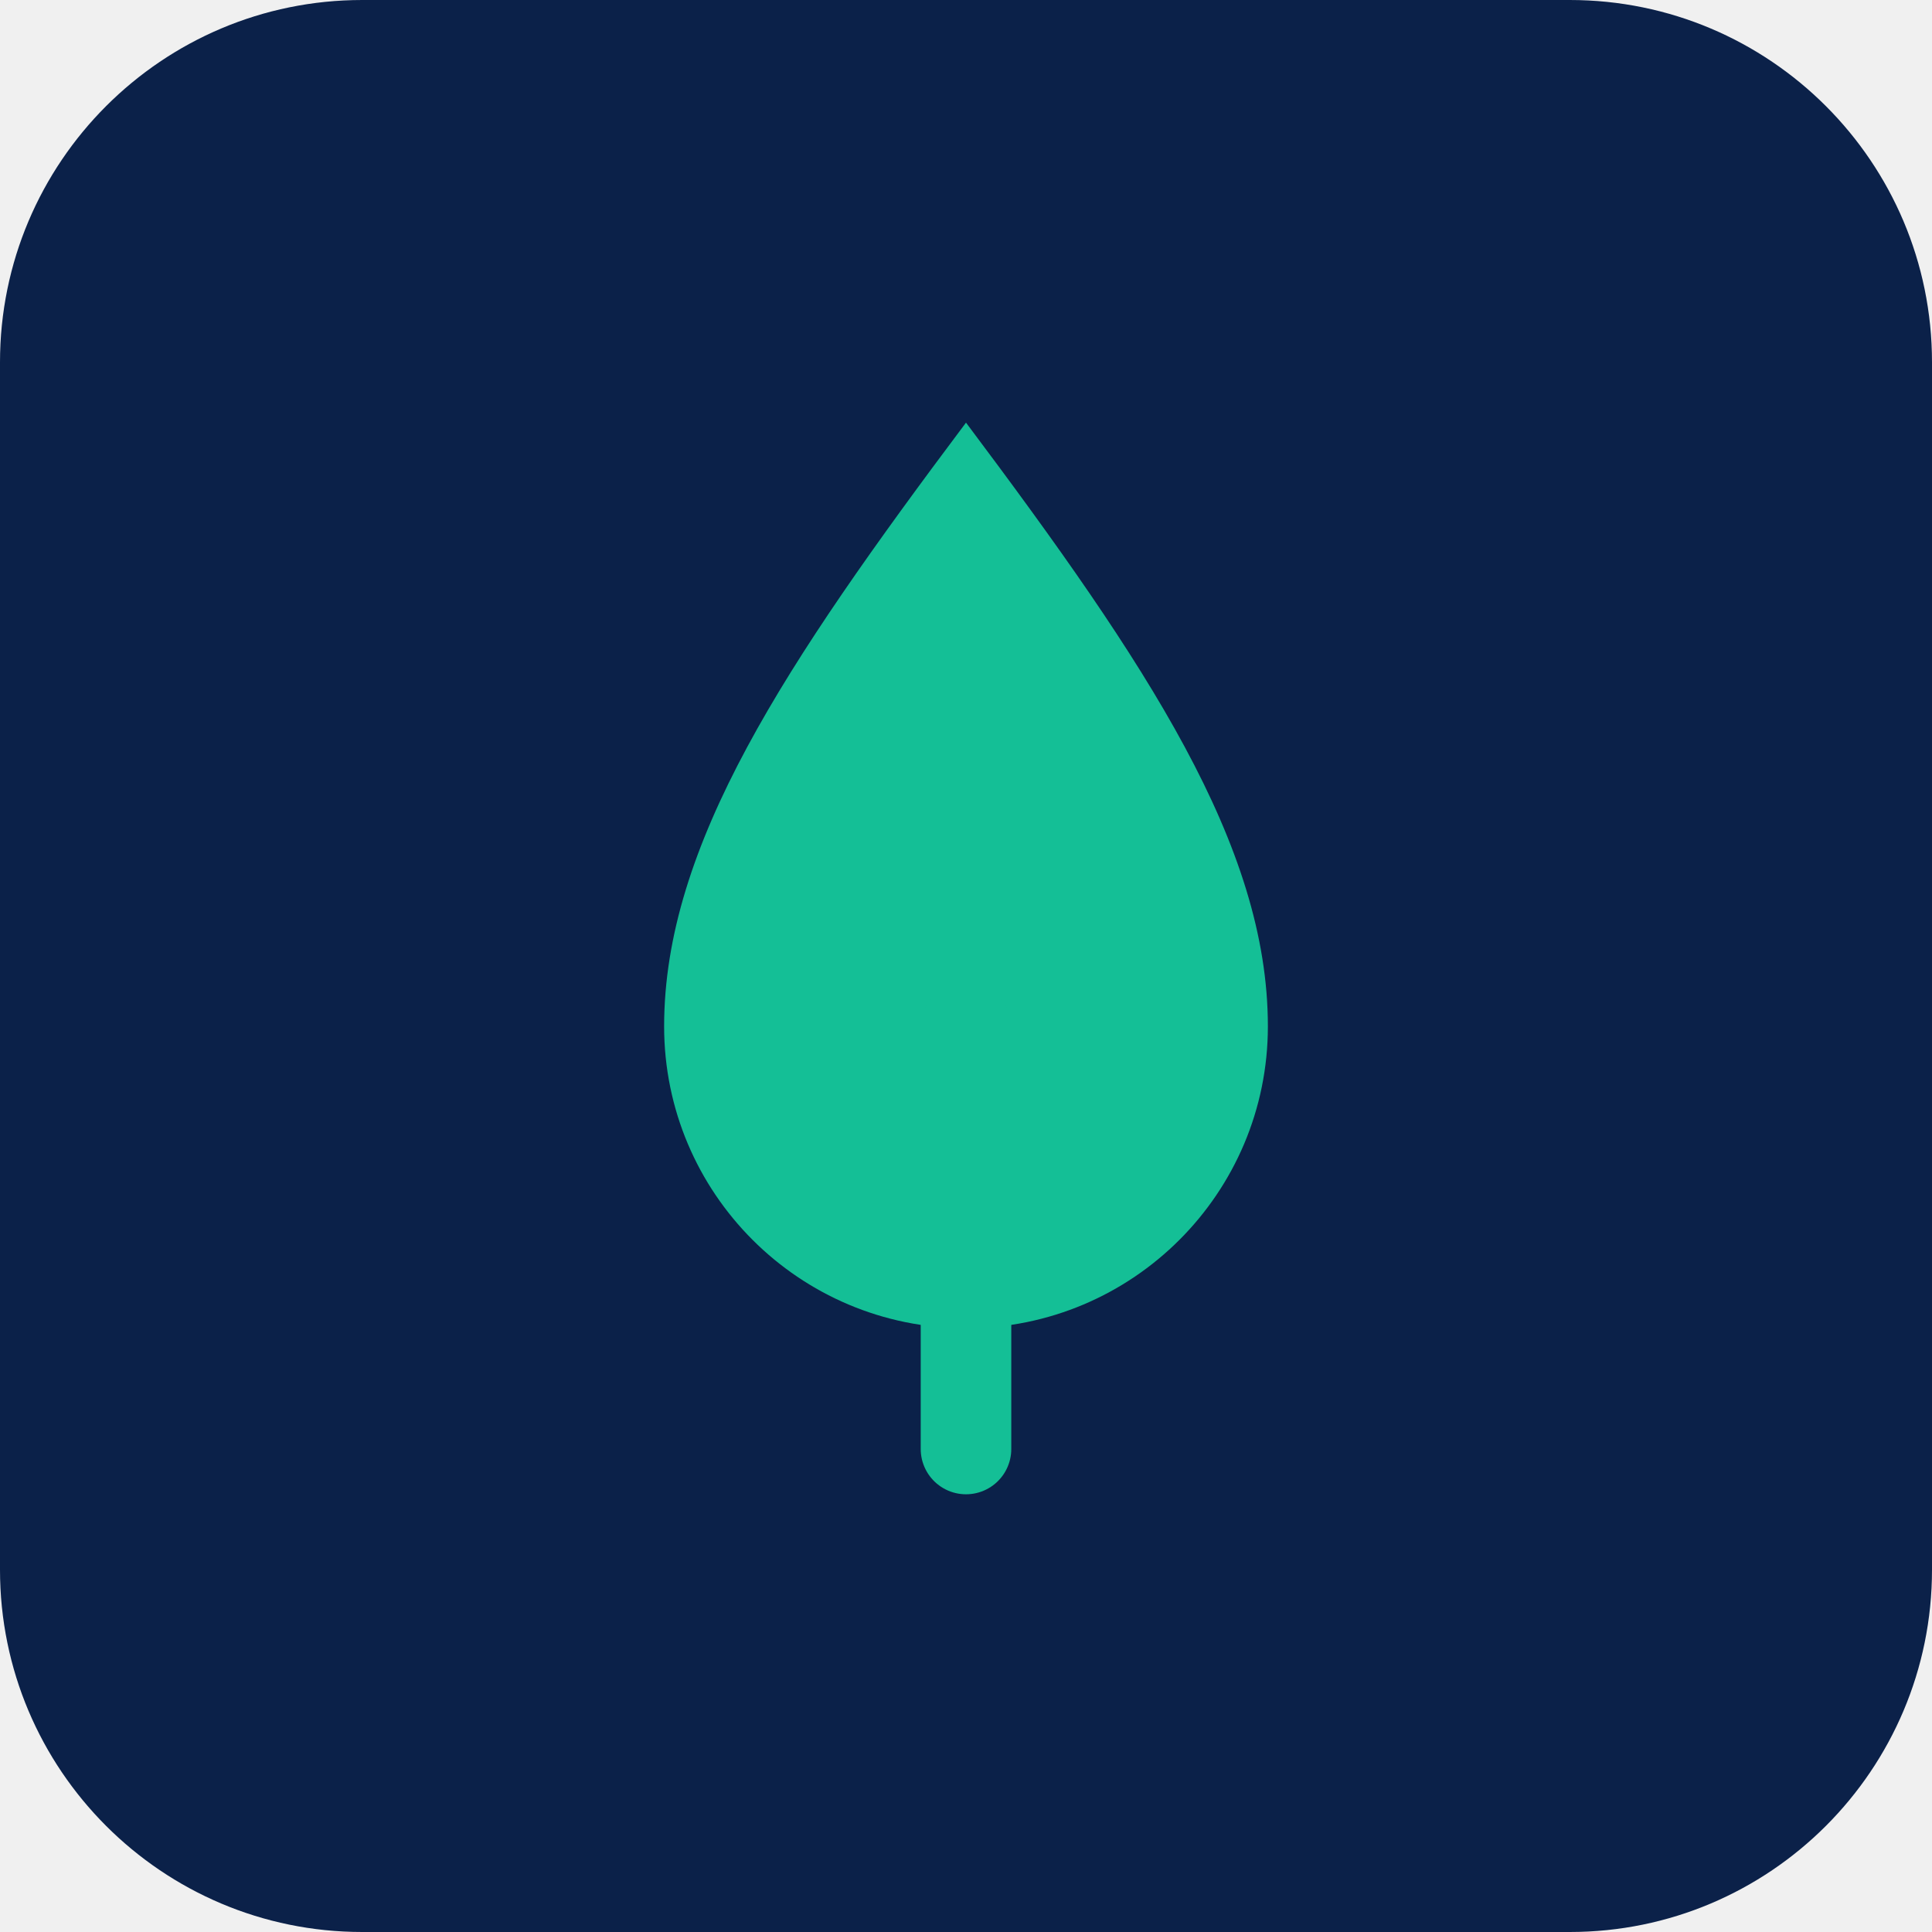
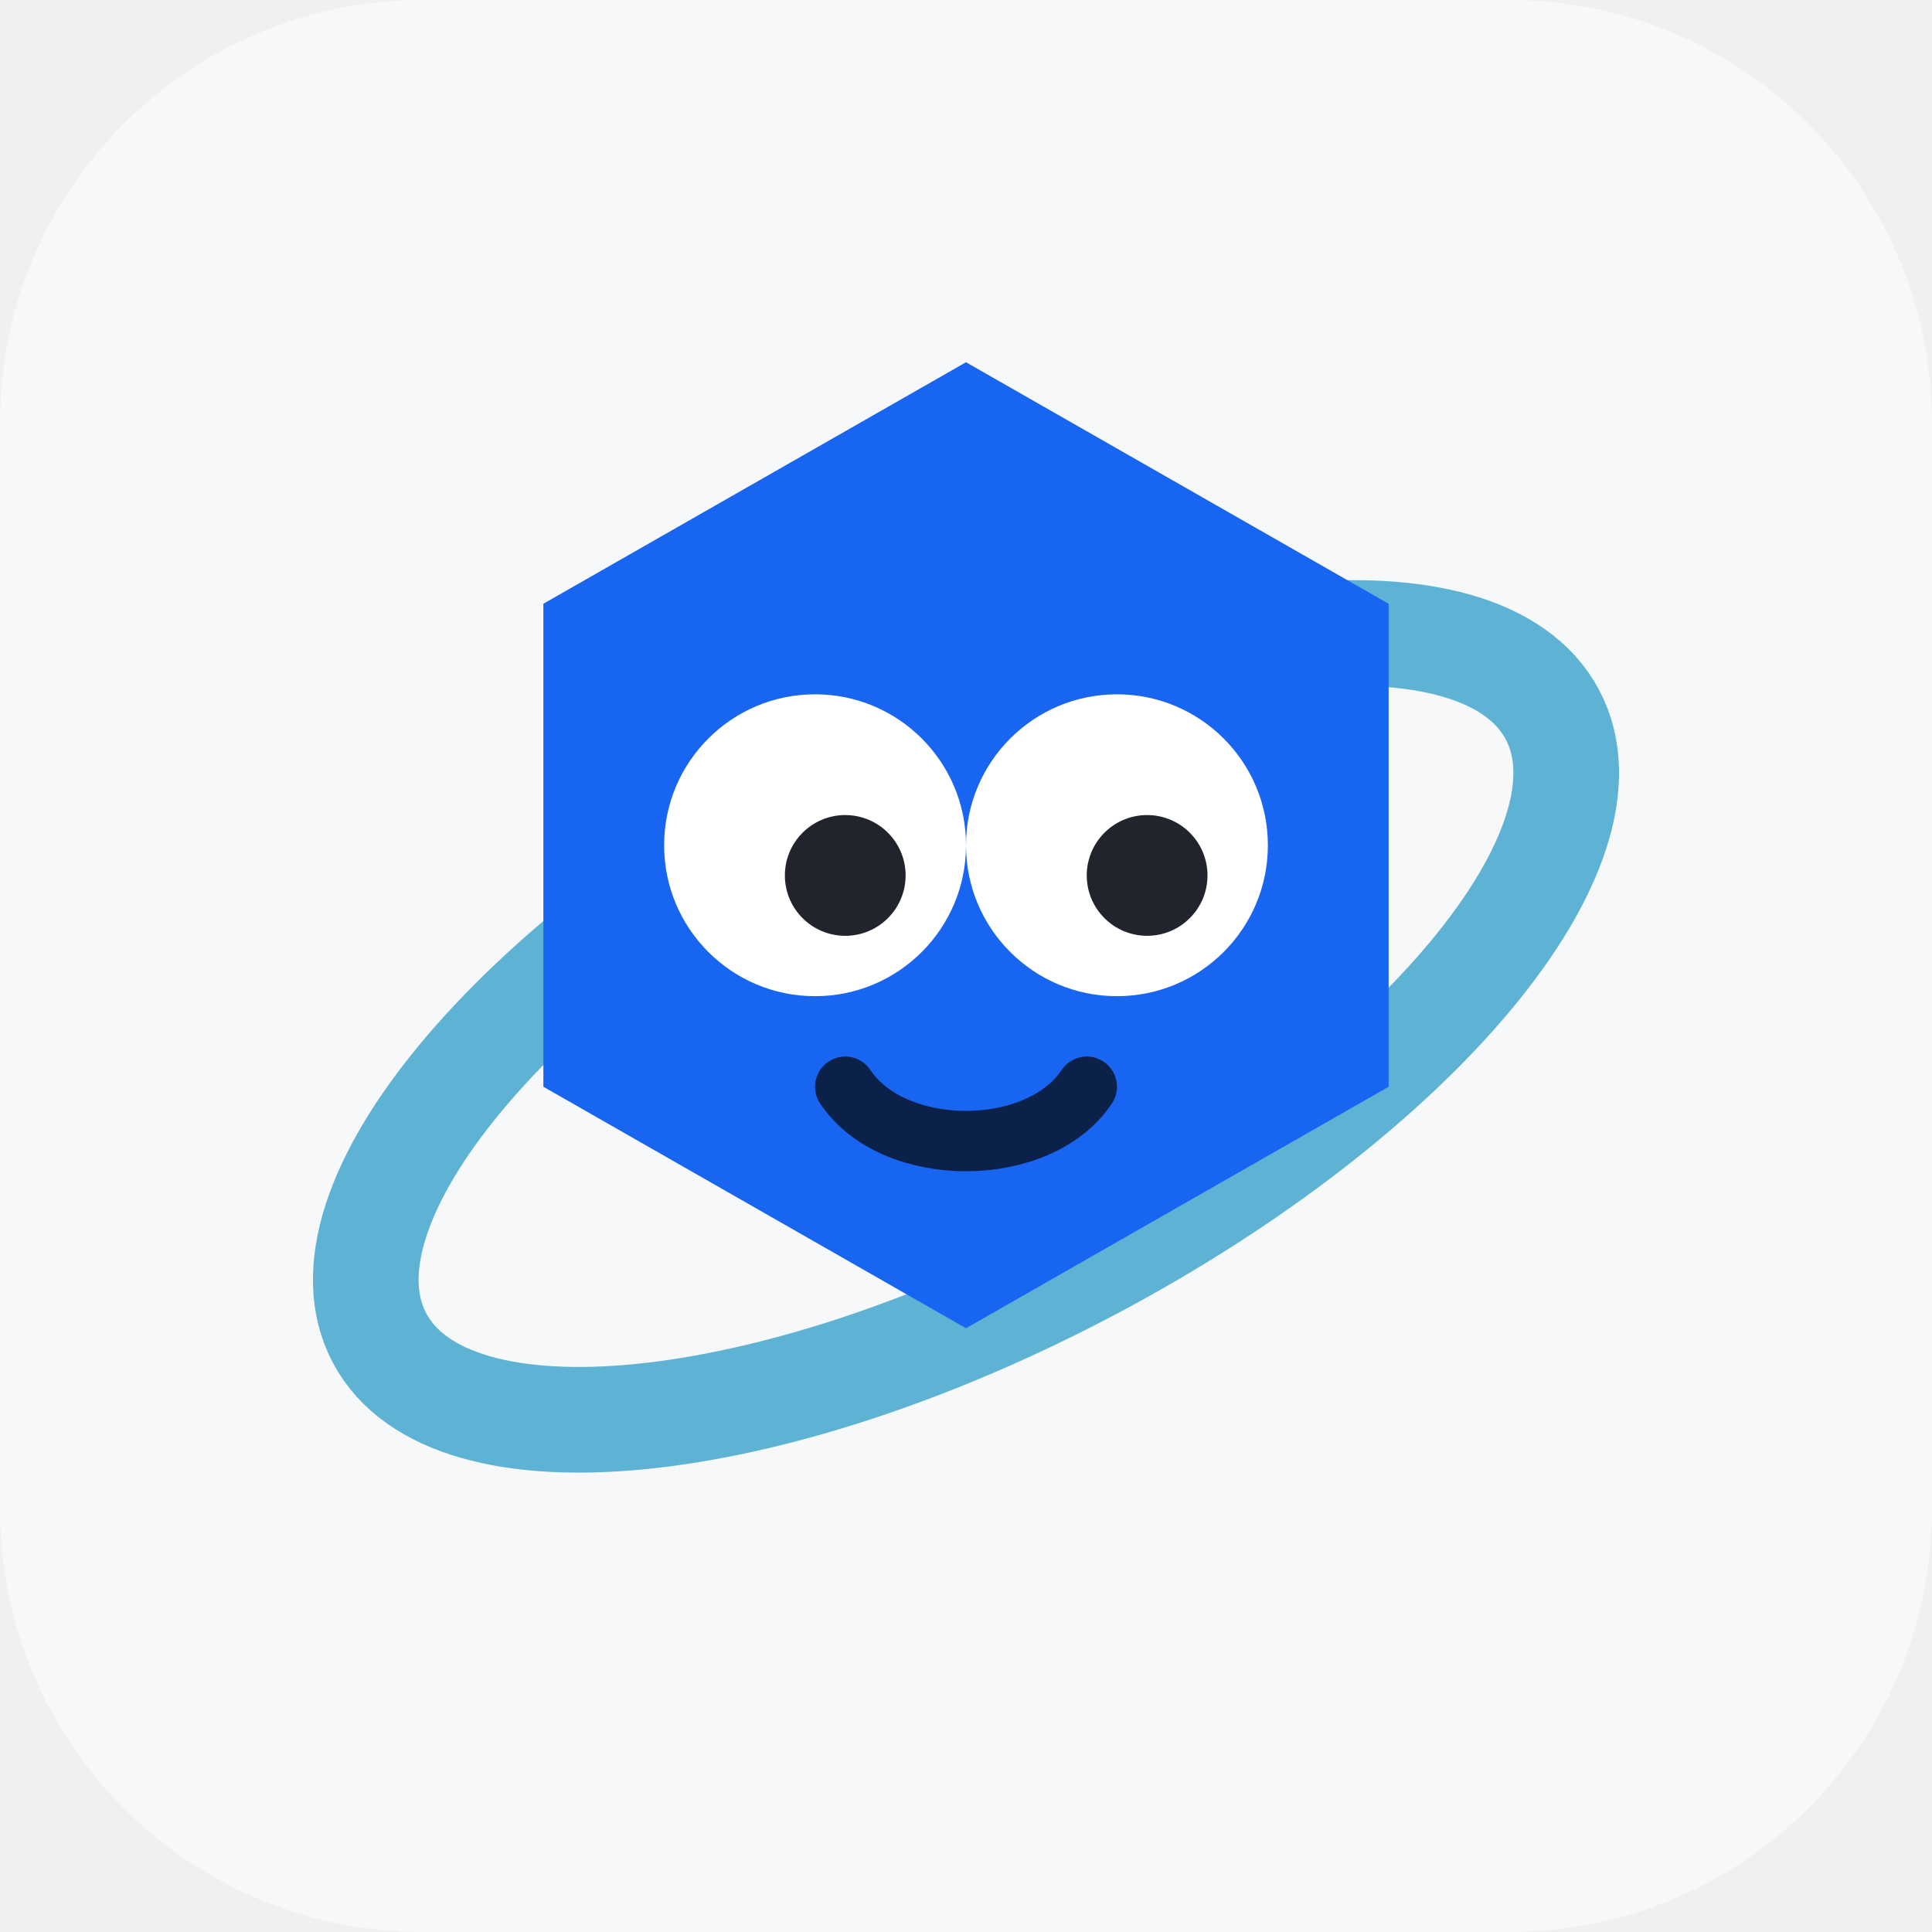
<svg xmlns="http://www.w3.org/2000/svg" viewBox="0 0 64 64" fill="none">
-   <rect width="64" height="64" rx="12" fill="#0b2149" />
-   <path d="M32 14c-6 8-10 14-10 20a10 10 0 0020 0c0-6-4-12-10-20z" fill="#14bf96" />
-   <path d="M32 34v14" stroke="#14bf96" stroke-width="3" stroke-linecap="round" />
+   <rect width="64" height="64" rx="14" fill="#f7f8fa" />
+   <ellipse cx="32" cy="34" rx="22" ry="9" transform="rotate(-28 32 34)" stroke="#5eb3d4" stroke-width="3.5" fill="none" />
+   <path d="M32 12l14 8v16l-14 8-14-8V20l14-8z" fill="#1865f2" />
+   <circle cx="27" cy="28" r="5" fill="#fff" />
+   <circle cx="37" cy="28" r="5" fill="#fff" />
+   <circle cx="28" cy="29" r="2" fill="#21242c" />
+   <circle cx="38" cy="29" r="2" fill="#21242c" />
+   <path d="M28 36c1.6 2.4 6.4 2.4 8 0" stroke="#0b2149" stroke-width="2" stroke-linecap="round" fill="none" />
</svg>
